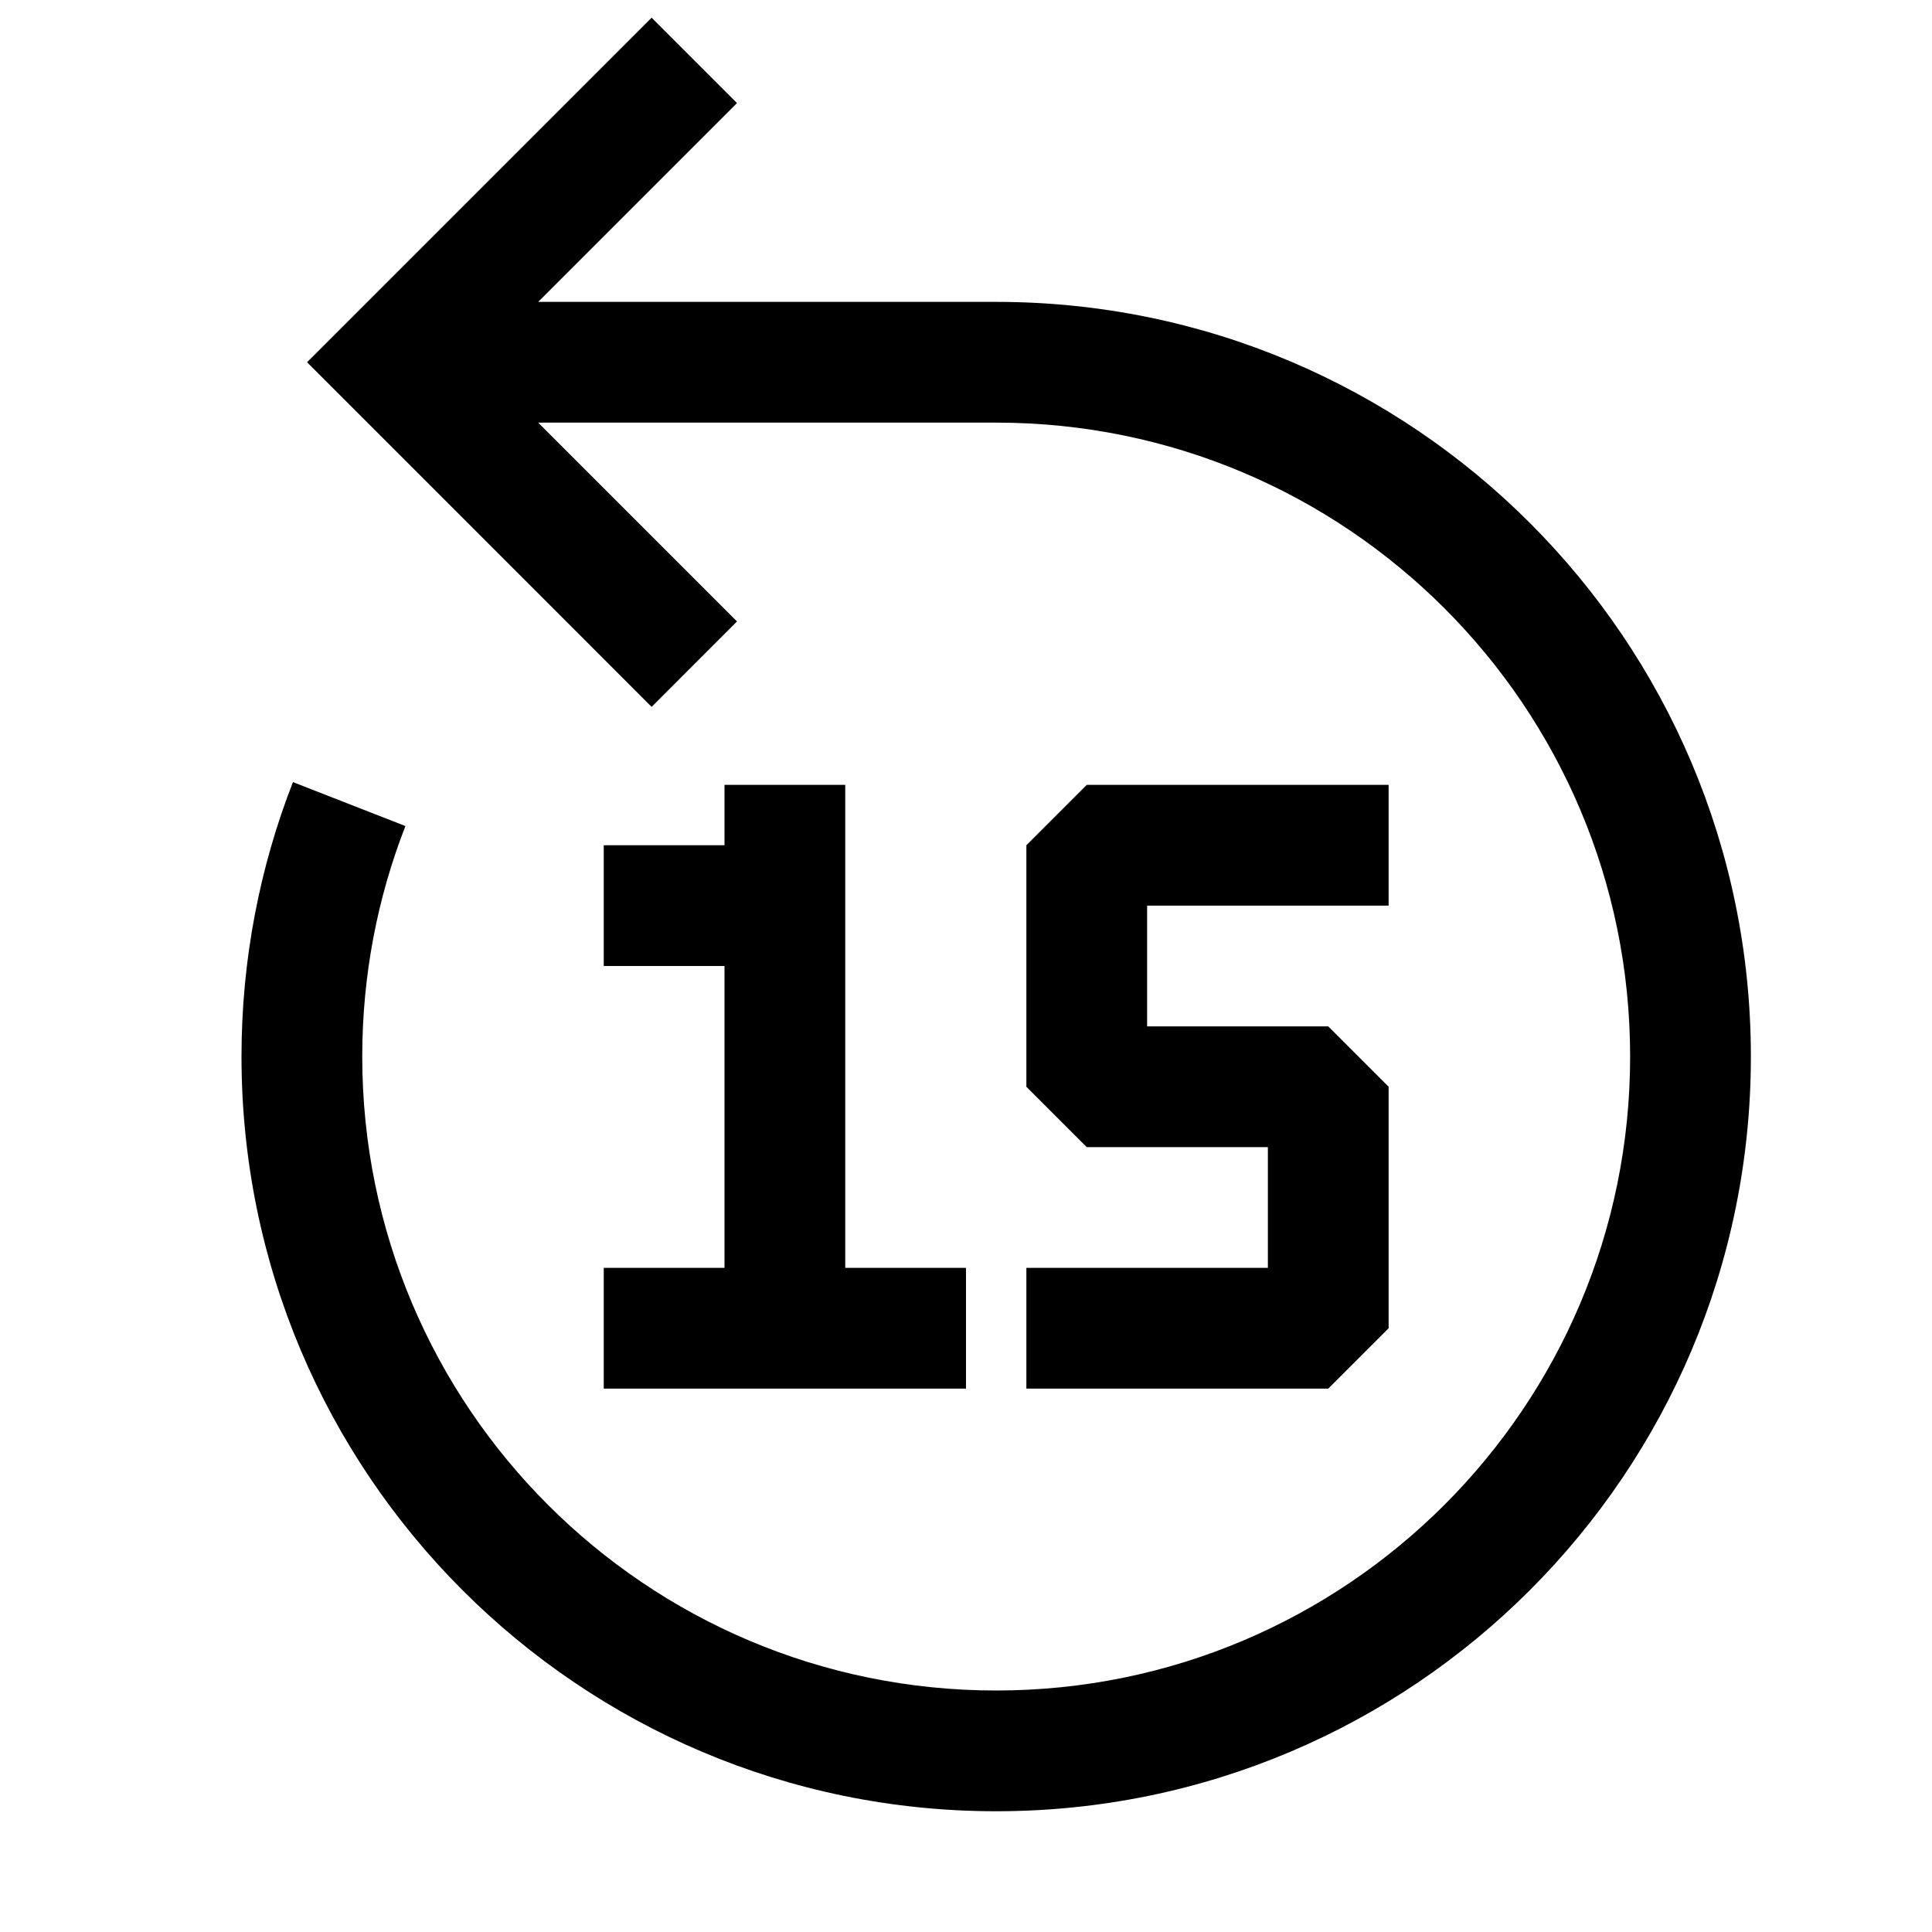
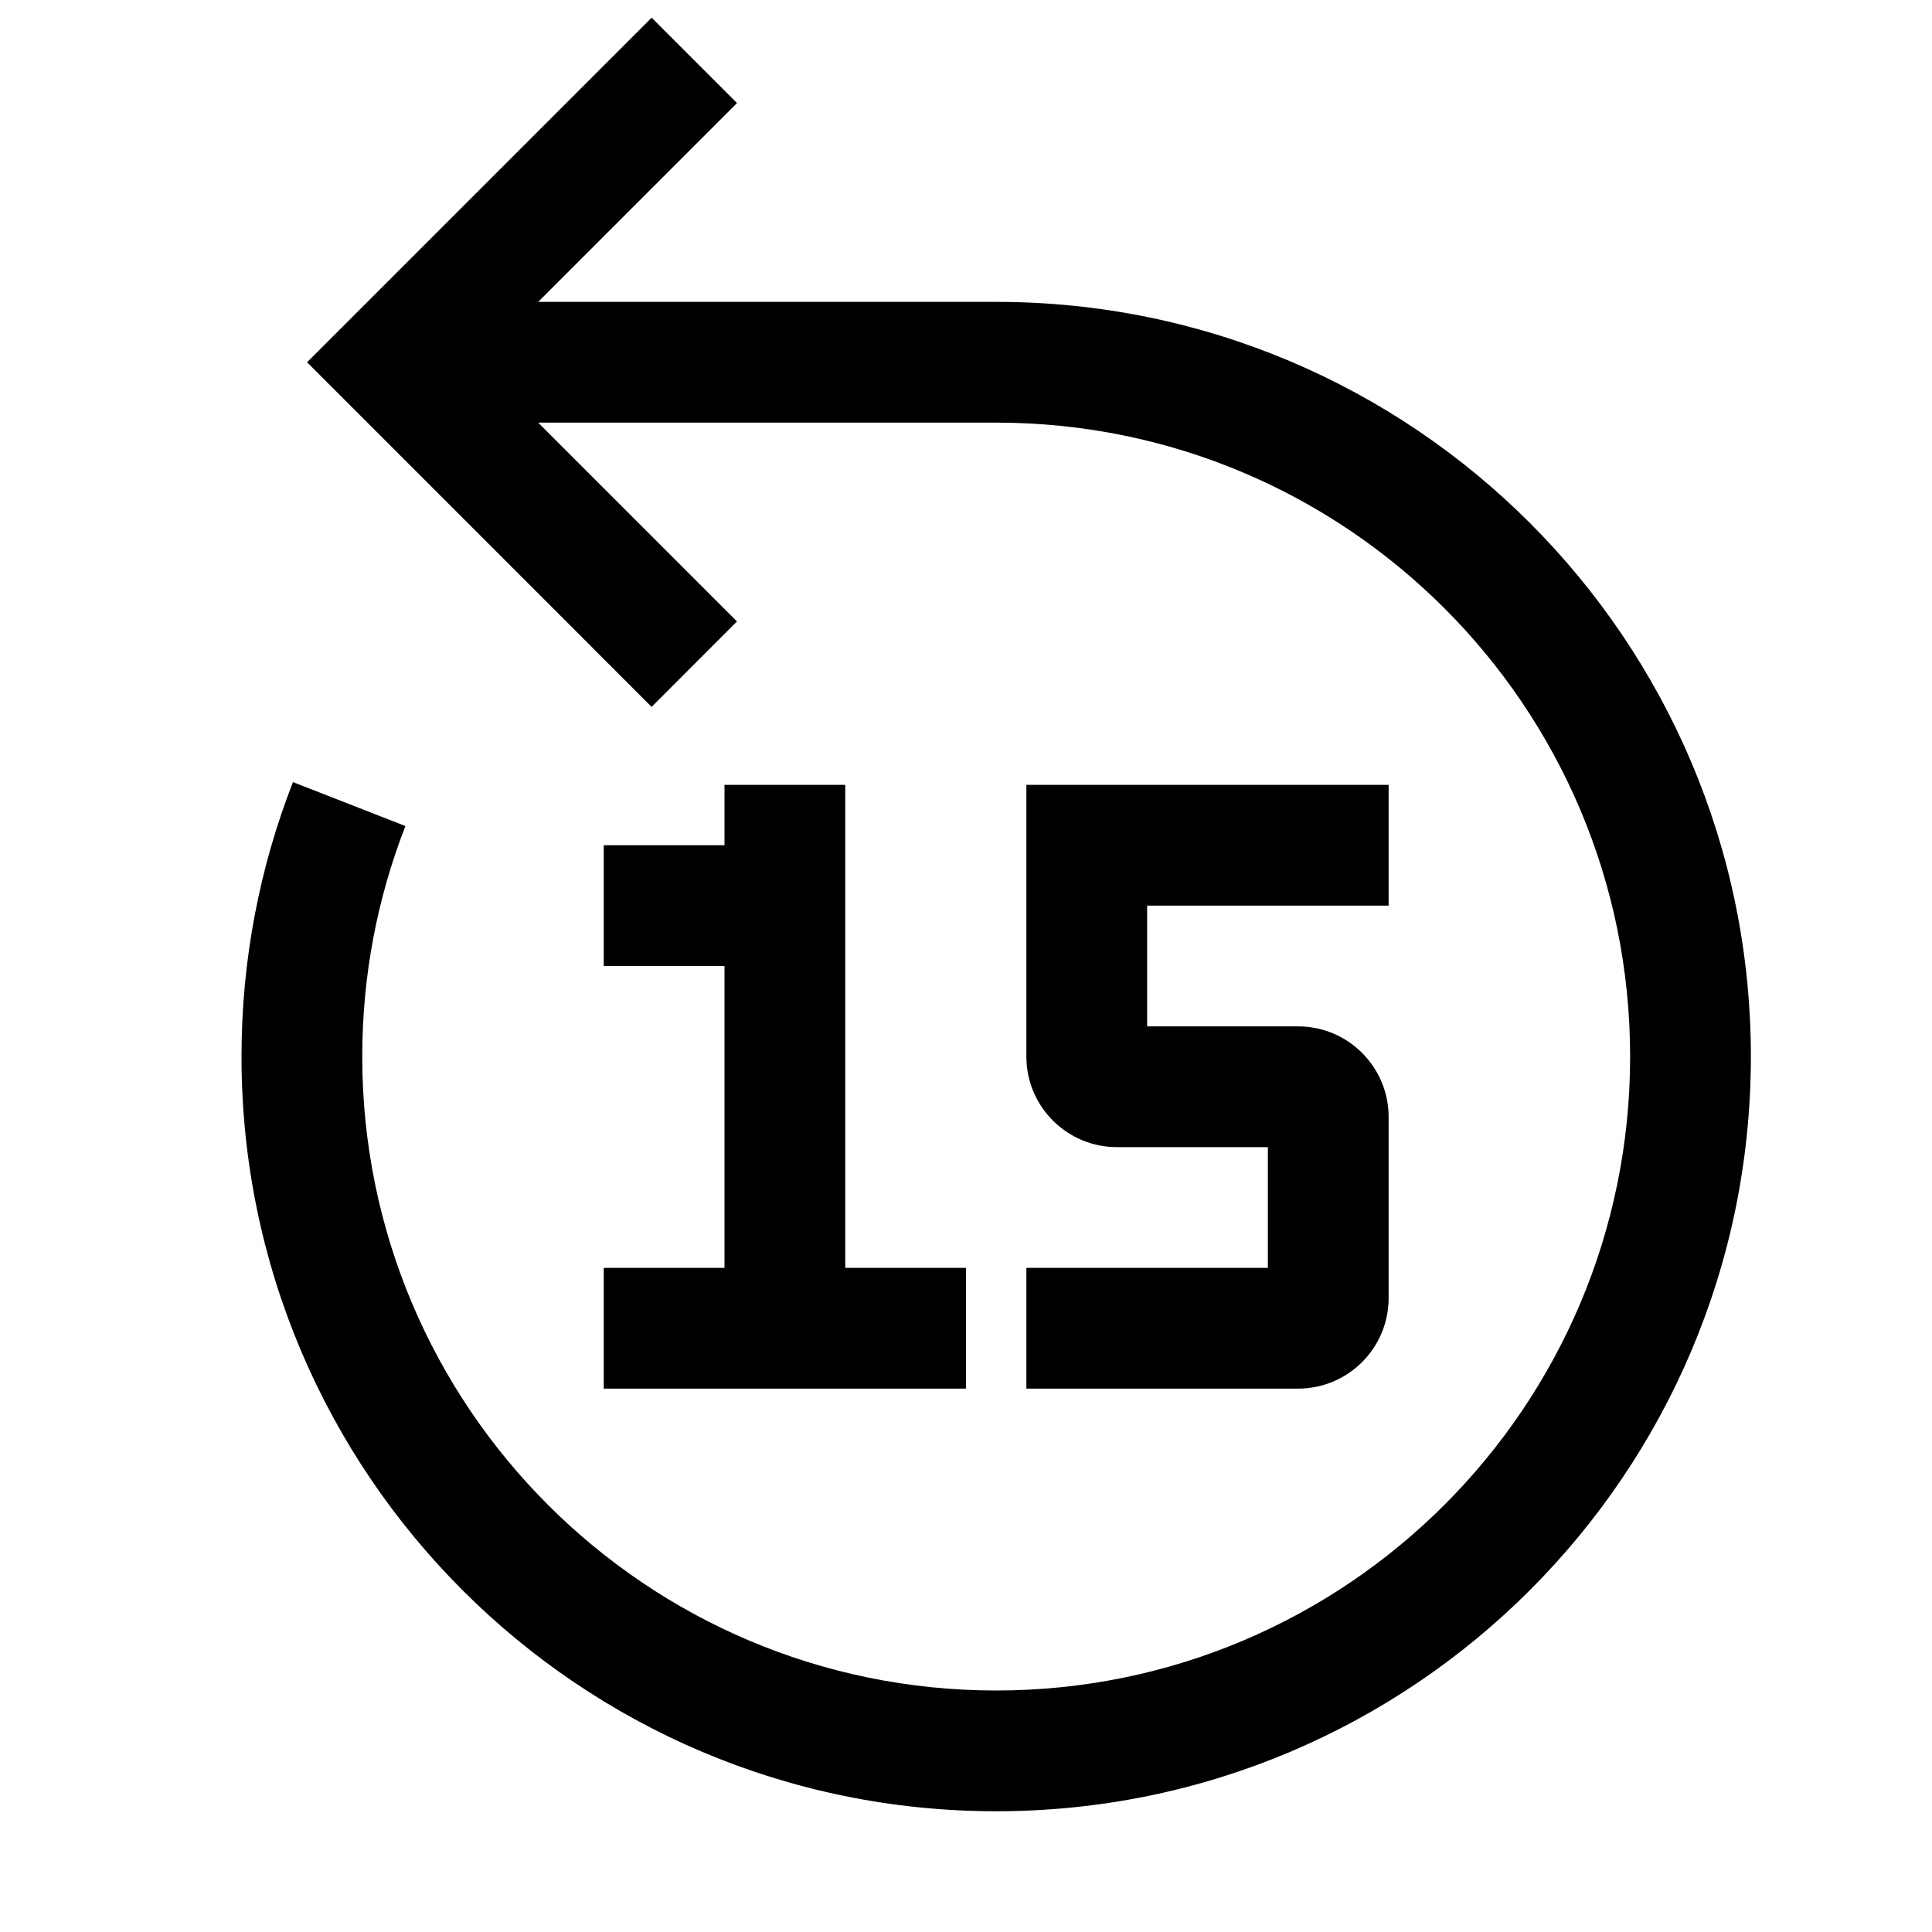
<svg xmlns="http://www.w3.org/2000/svg" width="32" height="32" viewBox="0 0 32 32" fill="none">
-   <path fill-rule="evenodd" clip-rule="evenodd" d="M5.086 6L5.793 6.707L10.793 11.708L12.207 10.293L8.914 7L16.5 7V7C22.299 7 27 11.701 27 17.5C27 23.299 22.299 28 16.5 28C10.701 28 6 23.299 6 17.5C6 16.151 6.254 14.864 6.715 13.682L4.852 12.954C4.302 14.364 4 15.898 4 17.5C4 24.404 9.596 30 16.5 30C23.404 30 29 24.404 29 17.5C29 10.596 23.404 5 16.5 5V5L8.914 5L12.207 1.707L10.793 0.293L5.793 5.293L5.086 6ZM16 23H10V21H12V16H10V14H12V13H14V21H16V23ZM18 13L17 14V18L18 19H21V21H17V23H22L23 22V18L22 17H19V15H23V13H18Z" fill="black" />
+   <path fill-rule="evenodd" clip-rule="evenodd" d="M5.086 6L5.793 6.707L10.793 11.708L12.207 10.293L8.914 7L16.5 7V7C22.299 7 27 11.701 27 17.5C27 23.299 22.299 28 16.5 28C10.701 28 6 23.299 6 17.5C6 16.151 6.254 14.864 6.715 13.682L4.852 12.954C4.302 14.364 4 15.898 4 17.5C4 24.404 9.596 30 16.5 30C23.404 30 29 24.404 29 17.5C29 10.596 23.404 5 16.5 5V5L8.914 5L12.207 1.707L10.793 0.293L5.793 5.293L5.086 6ZM16 23H10V21H12V16H10V14H12V13H14V21H16V23ZM18 13H17V14V17.5C17 18.328 17.672 19 18.5 19H21V21H17V23H21.5C22.328 23 23 22.328 23 21.5V18.5C23 17.672 22.328 17 21.5 17H19V15H23V13H18Z" fill="black" />
</svg>
